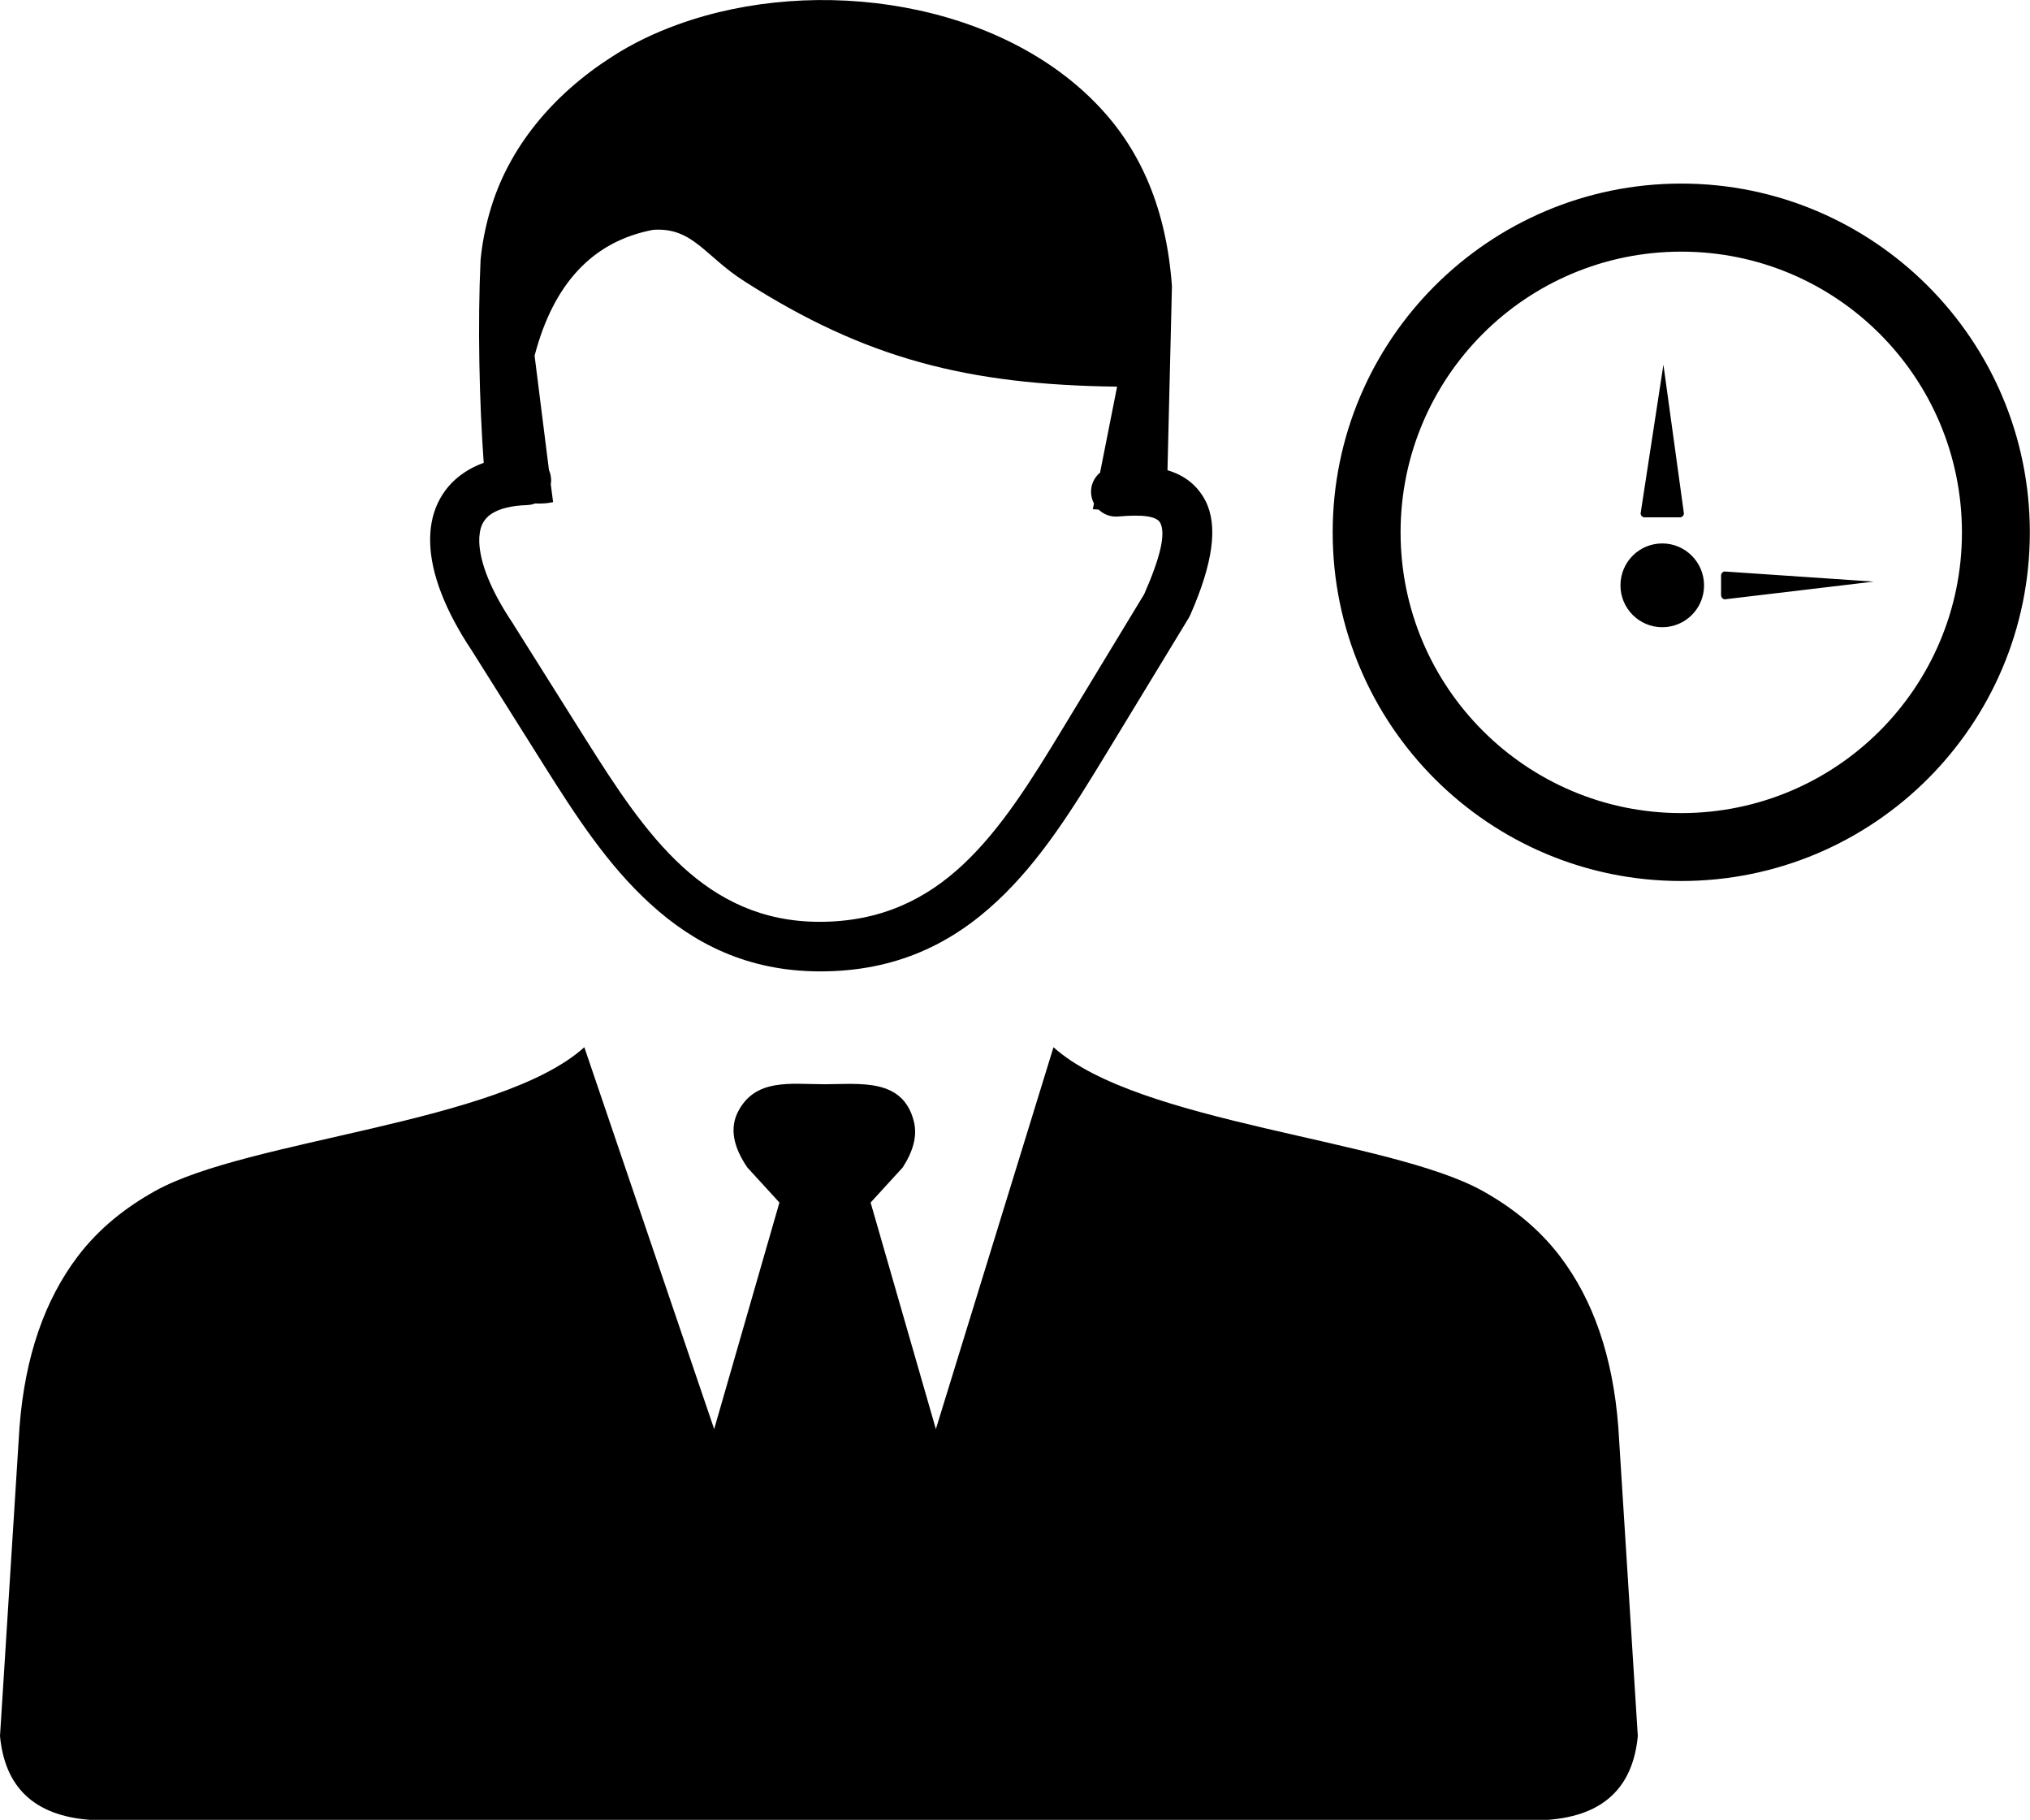
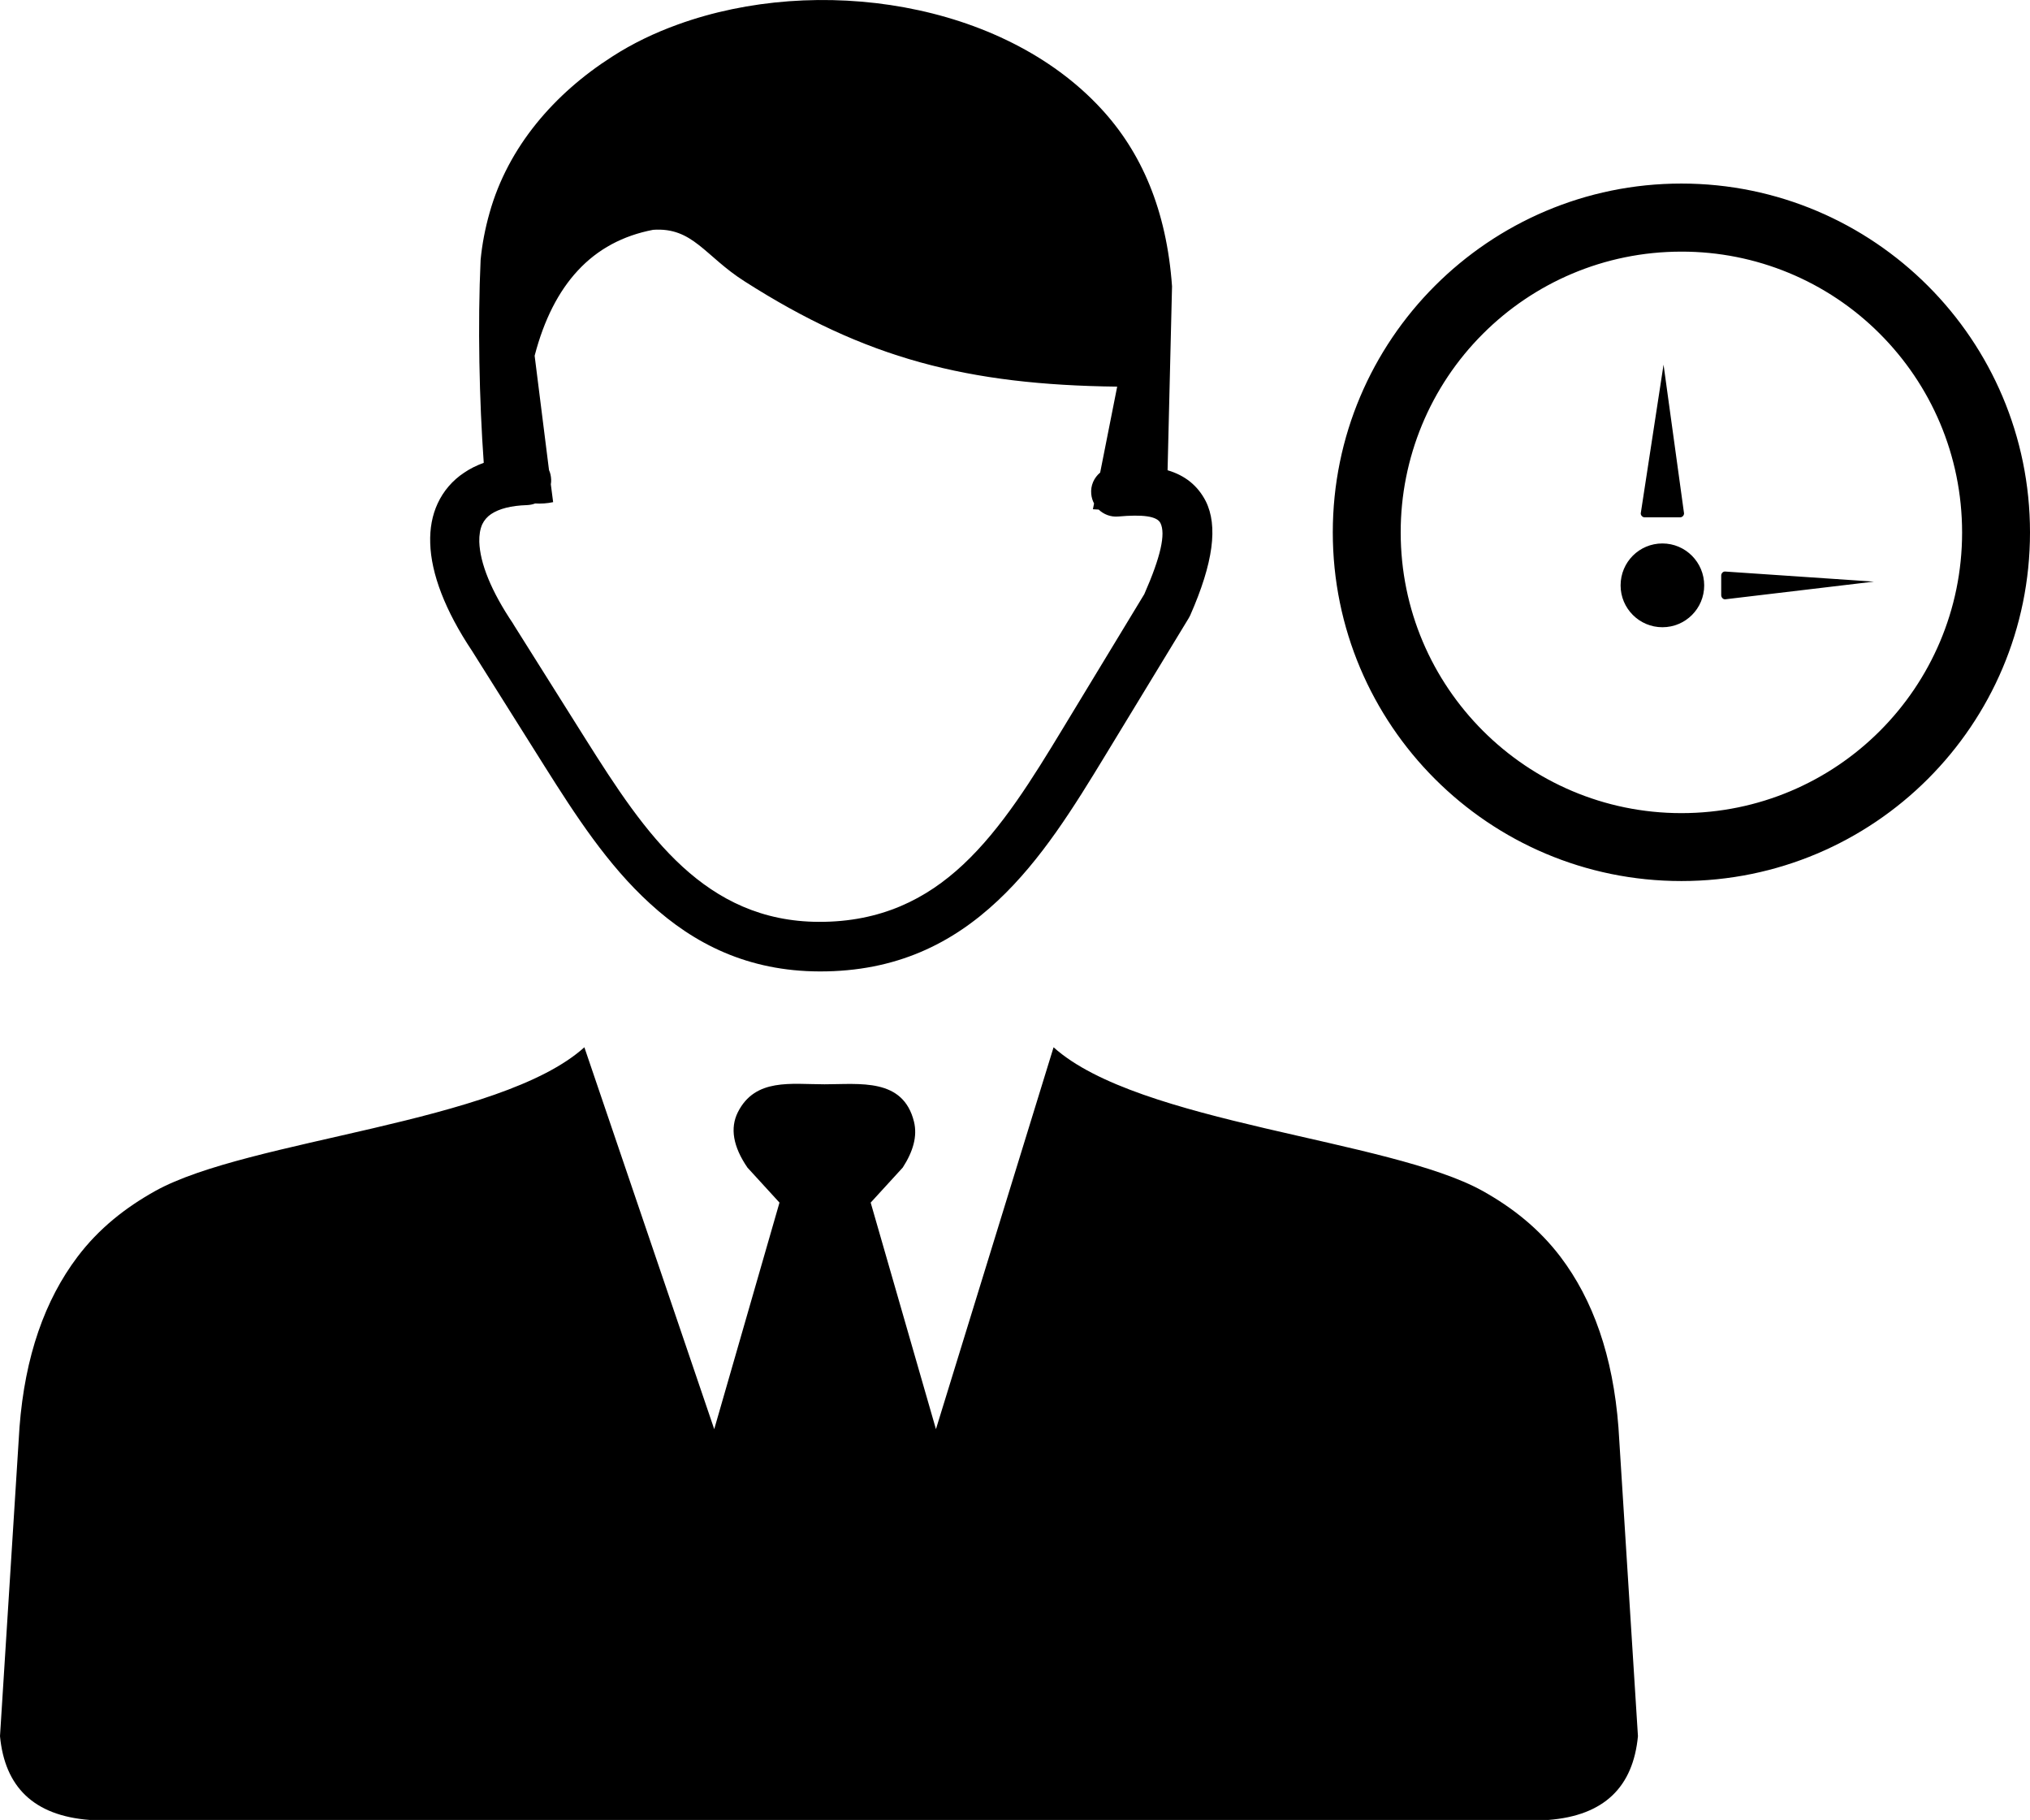
- <svg xmlns="http://www.w3.org/2000/svg" enable-background="new 0 0 122.88 110.14" viewBox="0 0 122.88 110.14">
-   <path d="m101.77 11.11c5.82 0 11.1 2.37 14.92 6.19s6.18 9.1 6.18 14.92c0 5.83-2.36 11.1-6.18 14.92s-9.1 6.18-14.92 6.18c-5.83 0-11.1-2.36-14.92-6.18s-6.18-9.1-6.18-14.92 2.36-11.1 6.18-14.92 9.1-6.19 14.92-6.19zm-69.38 19.36c.36.02.72 0 1.09-.08l-.14-1.08c.02-.09.02-.19.02-.29-.01-.2-.05-.4-.13-.57l-.87-6.92c.57-2.19 1.45-3.9 2.61-5.15 1.21-1.31 2.74-2.12 4.56-2.47 2.41-.17 3.13 1.59 5.54 3.12 7.32 4.68 13.51 6.26 22.55 6.37l-1.03 5.2c-.37.31-.59.78-.54 1.3.02.21.08.4.17.57l-.07.35c.12.01.23.01.35.02.3.29.73.46 1.18.42 1.47-.13 2.35-.03 2.56.4.32.65.02 2.03-.98 4.3l-4.93 8.13c-1.83 3.02-3.69 6.04-6.03 8.23-2.23 2.09-4.98 3.48-8.73 3.47-3.46-.01-6.08-1.35-8.24-3.32-2.27-2.07-4.1-4.91-5.86-7.7l-4.39-6.98-.02-.04c-1.33-1.97-2.01-3.67-2.05-4.96-.01-.41.05-.77.18-1.06.12-.25.3-.46.54-.62.48-.32 1.2-.51 2.16-.54.19-.01.35-.04.5-.1zm2.98 32.91 7.86 23.11 3.95-13.71-1.94-2.12c-.87-1.27-1.06-2.39-.58-3.35 1.05-2.08 3.22-1.69 5.25-1.69 2.13 0 4.75-.4 5.41 2.26.22.89-.06 1.82-.68 2.78l-1.94 2.12 3.95 13.71 7.12-23.11c5.13 4.62 20.33 5.55 25.98 8.7 1.79 1 3.4 2.27 4.7 3.98 1.97 2.6 3.18 6 3.51 10.32l1.18 18.69c-.29 3.05-2.02 4.81-5.43 5.07h-43.76-44.52c-3.41-.26-5.14-2.02-5.43-5.07l1.18-18.69c.33-4.31 1.54-7.71 3.51-10.32 1.3-1.72 2.91-2.98 4.7-3.98 5.66-3.15 20.85-4.08 25.98-8.7zm35.3-34.92.27-11.13c-.33-4.63-1.86-8.13-4.3-10.76-5.99-6.48-17.17-8.14-25.6-5.09-1.42.51-2.77 1.16-3.99 1.95-3.48 2.22-6.3 5.45-7.42 9.46-.27.95-.45 1.9-.54 2.84-.18 3.9-.08 8.54.19 12.28-.44.16-.84.36-1.19.6-.72.48-1.25 1.11-1.6 1.86-.33.71-.48 1.52-.45 2.4.05 1.84.9 4.08 2.53 6.52l4.39 6.98c1.86 2.95 3.81 5.97 6.38 8.31 2.67 2.45 5.94 4.1 10.27 4.11 4.64.01 8.03-1.7 10.78-4.28 2.64-2.47 4.61-5.67 6.55-8.86l5.01-8.24c.03-.06.06-.11.09-.17 1.4-3.18 1.69-5.41.94-6.91-.49-.95-1.26-1.56-2.31-1.87zm33.51 7.56v-1.19c0-.13.11-.25.24-.24l9 .61-9 1.07c-.13.01-.24-.12-.24-.25zm-3.56-3.13c1.4 0 2.53 1.14 2.53 2.54s-1.13 2.53-2.53 2.53-2.53-1.14-2.53-2.53c0-1.41 1.13-2.54 2.53-2.54zm-1.07-1.58h2.14c.13 0 .24-.11.24-.24l-1.24-9-1.38 9c0 .13.11.24.24.24zm14.23-11.11c-3.07-3.07-7.31-4.97-12.01-4.97-4.69 0-8.94 1.9-12.01 4.97s-4.98 7.32-4.98 12.02c0 4.69 1.9 8.93 4.98 12.01 3.07 3.07 7.32 4.98 12.01 4.98s8.94-1.9 12.01-4.97 4.98-7.32 4.98-12.01c0-4.7-1.9-8.95-4.98-12.03z" />
+ <svg xmlns="http://www.w3.org/2000/svg" width="122.87" height="110.138">
+   <path d="M101.77 11.108c5.82 0 11.1 2.37 14.92 6.19 3.82 3.82 6.18 9.1 6.18 14.92 0 5.83-2.36 11.1-6.18 14.92-3.82 3.82-9.1 6.18-14.92 6.18-5.83 0-11.1-2.36-14.92-6.18-3.82-3.82-6.18-9.1-6.18-14.92s2.36-11.1 6.18-14.92c3.82-3.82 9.1-6.19 14.92-6.19zm-69.38 19.36c.36.02.72 0 1.09-.08l-.14-1.08c.02-.09.02-.19.02-.29-.01-.2-.05-.4-.13-.57l-.87-6.92c.57-2.19 1.45-3.9 2.61-5.15 1.21-1.31 2.74-2.12 4.56-2.47 2.41-.17 3.13 1.59 5.54 3.12 7.32 4.68 13.51 6.26 22.55 6.37l-1.03 5.2c-.37.31-.59.78-.54 1.3.02.21.08.4.17.57l-.07.35c.12.01.23.01.35.02.3.29.73.46 1.18.42 1.47-.13 2.35-.03 2.56.4.32.65.02 2.03-.98 4.3l-4.93 8.13c-1.83 3.02-3.69 6.04-6.03 8.23-2.23 2.09-4.98 3.48-8.73 3.47-3.46-.01-6.08-1.35-8.24-3.32-2.27-2.07-4.1-4.91-5.86-7.7l-4.39-6.98-.02-.04c-1.33-1.97-2.01-3.67-2.05-4.96-.01-.41.05-.77.18-1.06.12-.25.3-.46.54-.62.48-.32 1.2-.51 2.16-.54.19-.01.35-.04.5-.1zm2.98 32.91l7.86 23.11 3.95-13.71-1.94-2.12c-.87-1.27-1.06-2.39-.58-3.35 1.05-2.08 3.22-1.69 5.25-1.69 2.13 0 4.75-.4 5.41 2.26.22.89-.06 1.82-.68 2.78l-1.94 2.12 3.95 13.71 7.12-23.11c5.13 4.62 20.33 5.55 25.98 8.7 1.79 1 3.4 2.27 4.7 3.98 1.97 2.6 3.18 6 3.51 10.32l1.18 18.69c-.29 3.05-2.02 4.81-5.43 5.07H5.43c-3.41-.26-5.14-2.02-5.43-5.07l1.18-18.69c.33-4.31 1.54-7.71 3.51-10.32 1.3-1.72 2.91-2.98 4.7-3.98 5.66-3.15 20.85-4.08 25.98-8.7zm35.3-34.92l.27-11.13c-.33-4.63-1.86-8.13-4.3-10.76-5.99-6.48-17.17-8.14-25.6-5.09-1.42.51-2.77 1.16-3.99 1.95-3.48 2.22-6.3 5.45-7.42 9.46-.27.95-.45 1.9-.54 2.84-.18 3.9-.08 8.54.19 12.28-.44.16-.84.36-1.19.6a4.48 4.48 0 0 0-1.6 1.86c-.33.71-.48 1.52-.45 2.4.05 1.84.9 4.08 2.53 6.52l4.39 6.98c1.86 2.95 3.81 5.97 6.38 8.31 2.67 2.45 5.94 4.1 10.27 4.11 4.64.01 8.03-1.7 10.78-4.28 2.64-2.47 4.61-5.67 6.55-8.86l5.01-8.24c.03-.06.06-.11.09-.17 1.4-3.18 1.69-5.41.94-6.91-.49-.95-1.26-1.56-2.31-1.87zm33.51 7.56v-1.19c0-.13.11-.25.24-.24l9 .61-9 1.07c-.13.01-.24-.12-.24-.25zm-3.56-3.13c1.4 0 2.53 1.14 2.53 2.54 0 1.4-1.13 2.53-2.53 2.53s-2.53-1.14-2.53-2.53c0-1.41 1.13-2.54 2.53-2.54zm-1.07-1.58h2.14c.13 0 .24-.11.24-.24l-1.24-9-1.38 9c0 .13.11.24.24.24zm14.23-11.11a16.919 16.919 0 0 0-12.01-4.97c-4.69 0-8.94 1.9-12.01 4.97a16.951 16.951 0 0 0-4.98 12.02c0 4.69 1.9 8.93 4.98 12.01 3.07 3.07 7.32 4.98 12.01 4.98 4.69 0 8.94-1.9 12.01-4.97 3.07-3.07 4.98-7.32 4.98-12.01 0-4.7-1.9-8.95-4.98-12.03z" />
</svg>
